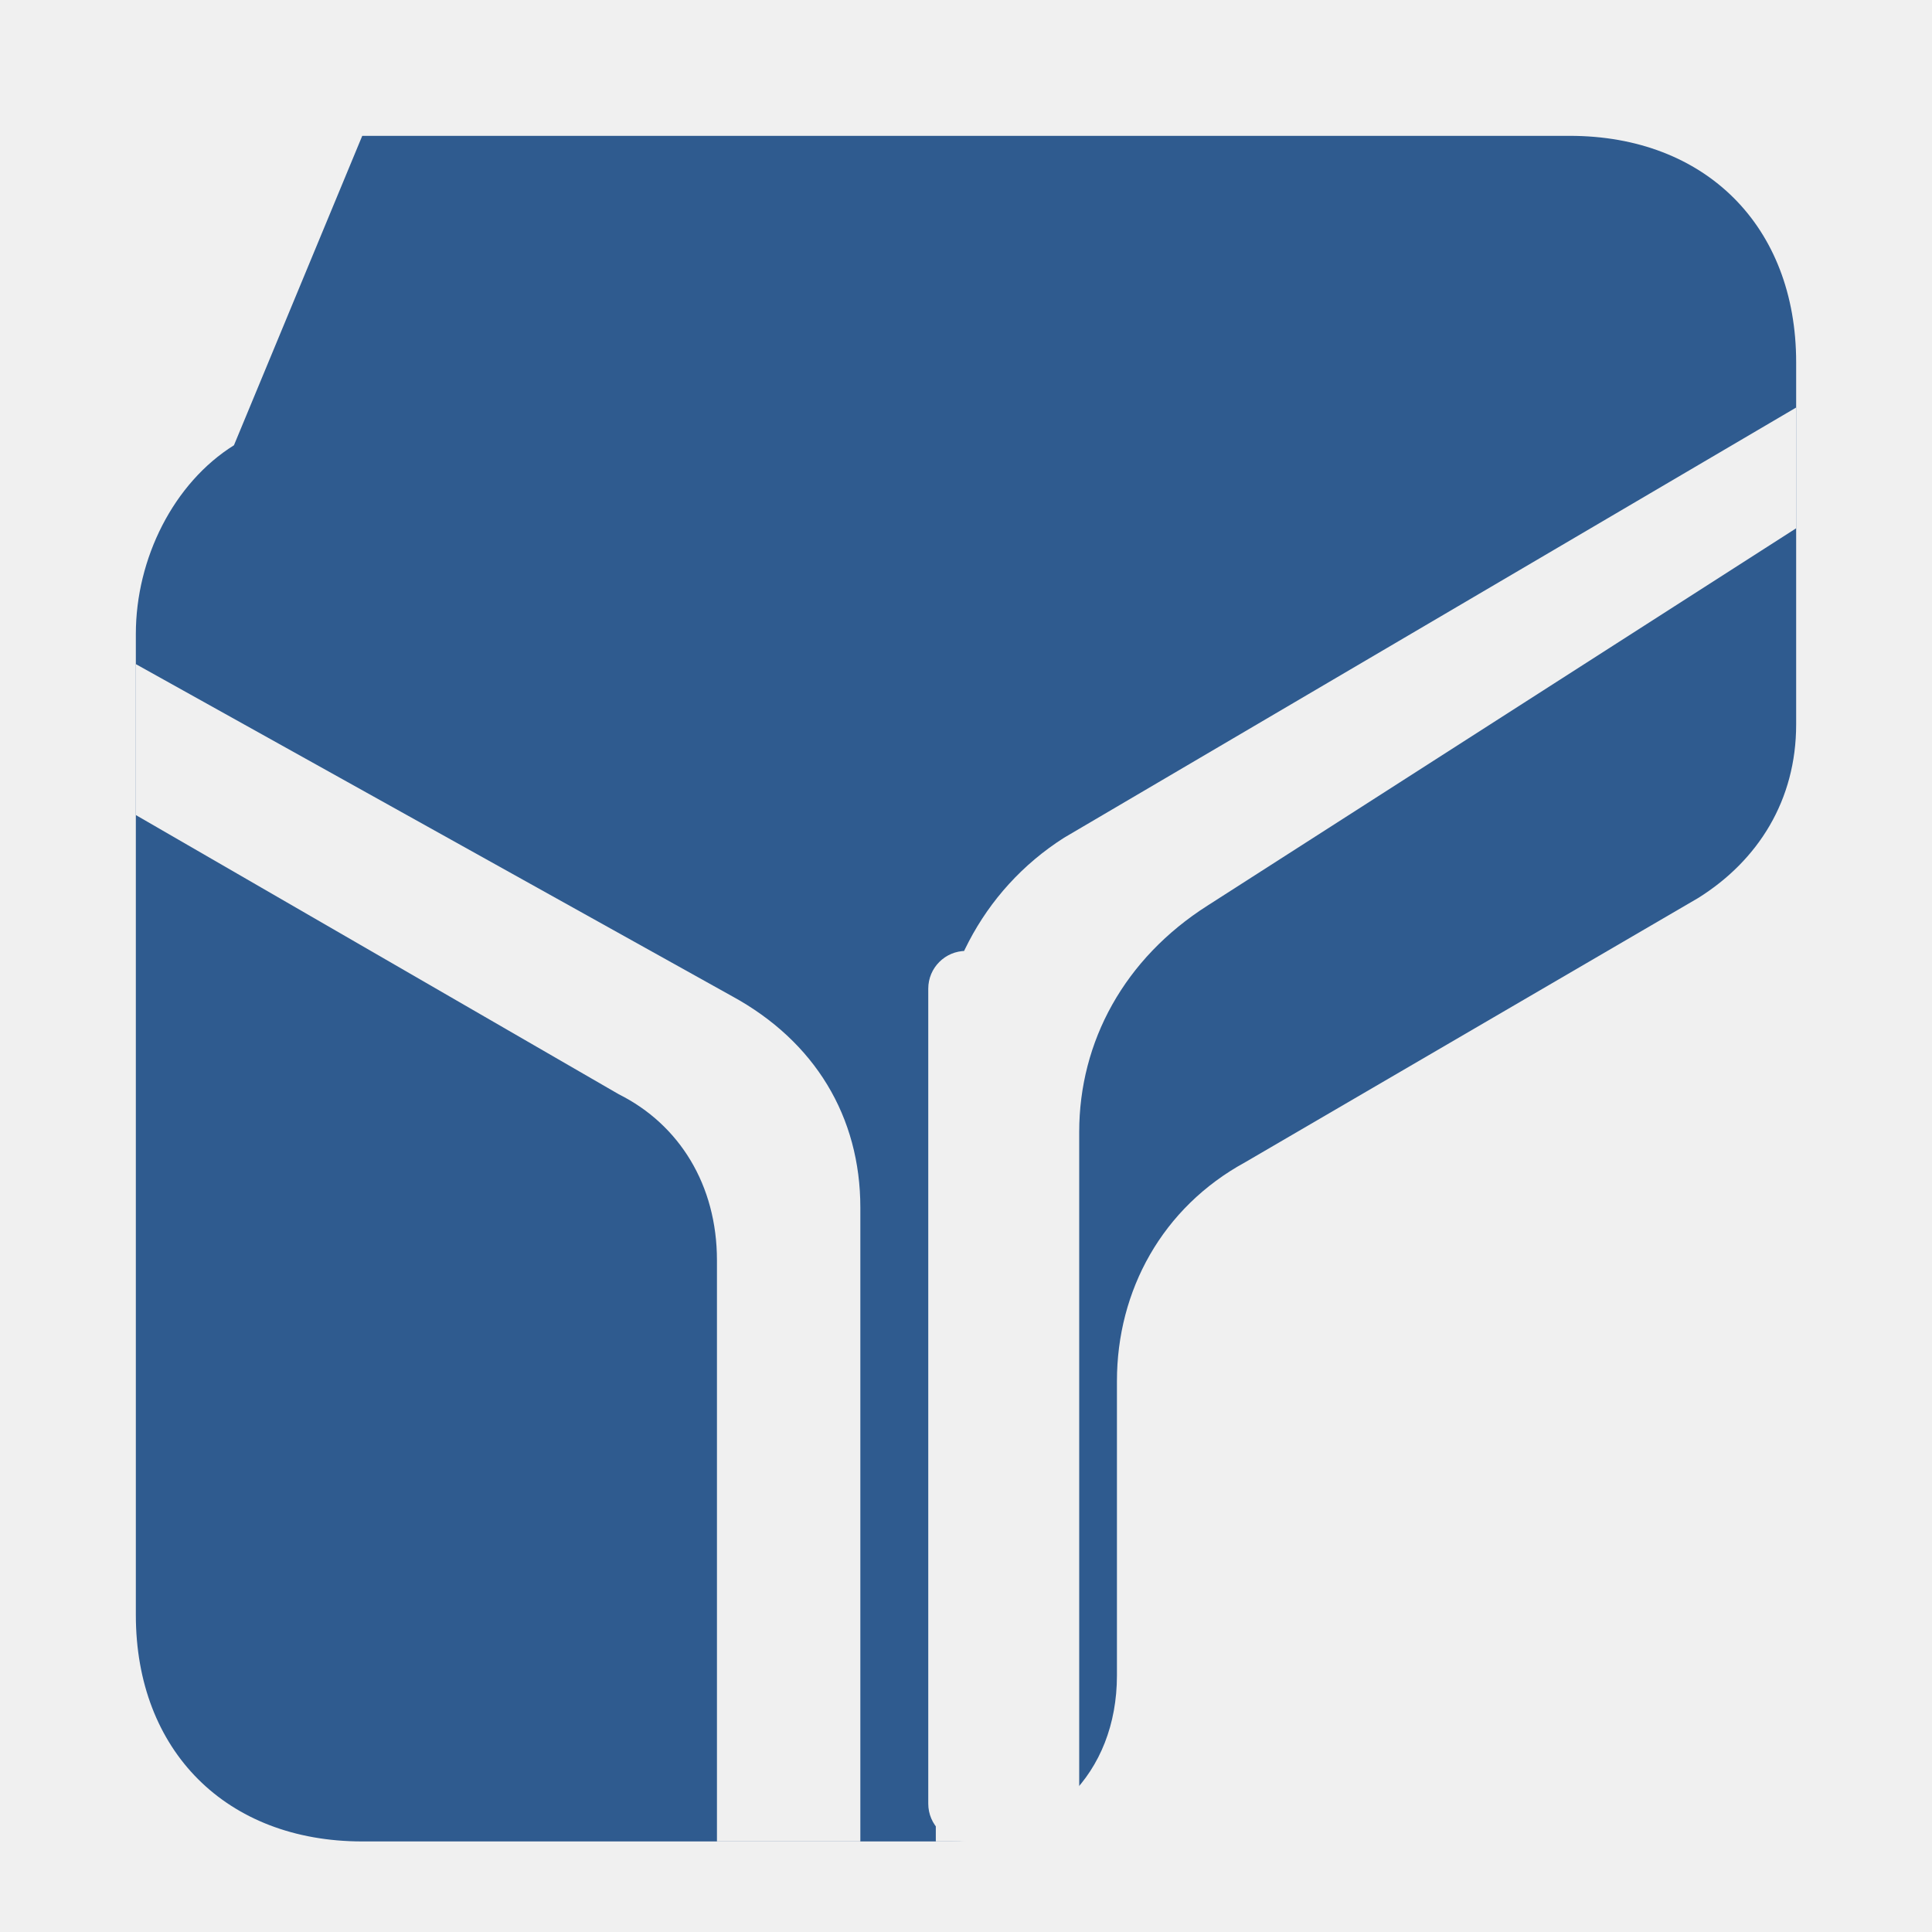
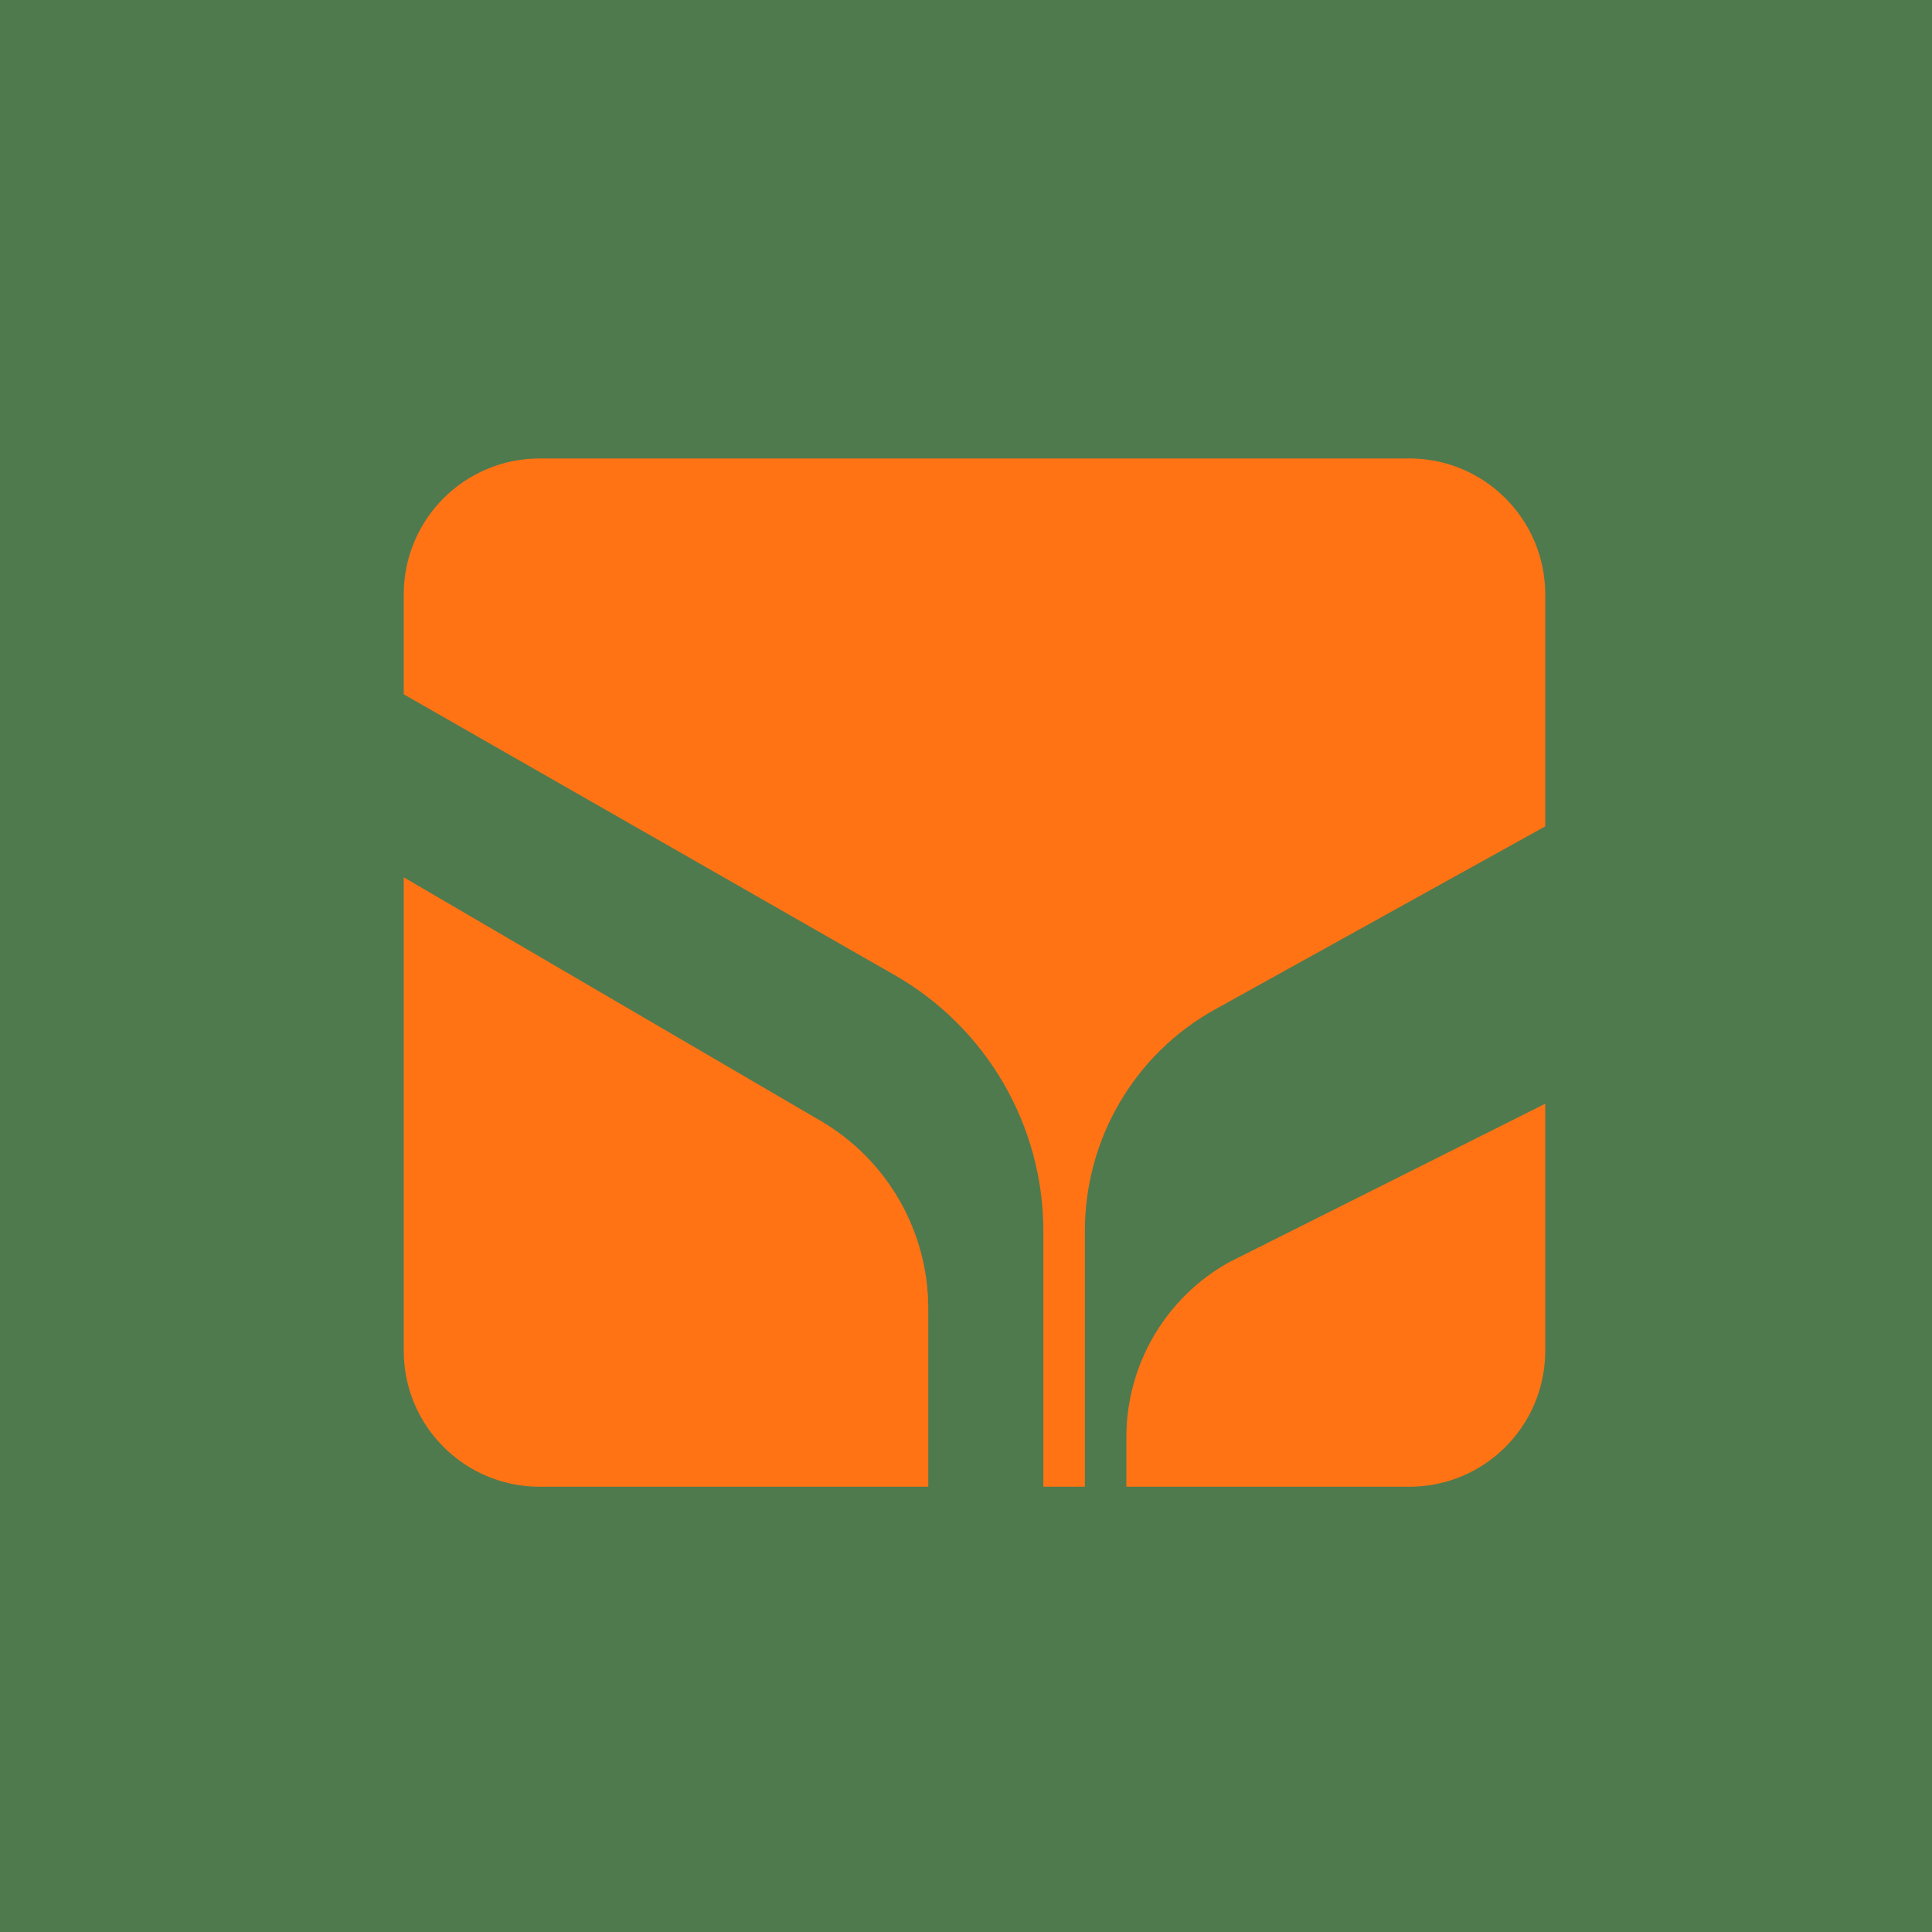
- <svg xmlns="http://www.w3.org/2000/svg" width="256" height="256" viewBox="0 0 256 256" fill="none">
-   <defs>
-     <mask id="faolla-mark-mask">
-       <rect width="256" height="256" fill="black" />
-       <path d="M48 18H208C226 18 238 30 238 48V96C238 106 233 114 225 119L165 154C154 160 148 171 148 183V222C148 235 139 244 126 244H48C30 244 18 232 18 214V84C18 74 23 64 31 59L48 18Z" fill="white" />
-       <path d="M18 88L97 132C108 138 114 148 114 160V244H95V167C95 157 90 149 82 145L18 108V88Z" fill="black" />
-       <rect x="123" y="126" width="10" height="118" rx="5" fill="black" />
-       <path d="M238 70L160 120C149 127 143 138 143 150V244H124V143C124 130 130 118 141 111L238 54V70Z" fill="black" />
-     </mask>
-   </defs>
-   <rect width="256" height="256" fill="#2F5B8F" mask="url(#faolla-mark-mask)" />
+ <svg xmlns="http://www.w3.org/2000/svg" width="1024" height="1024" viewBox="0 0 1024 1024" fill="none">
+   <rect width="1024" height="1024" fill="#4F7A4D" />
+   <path d="M275 243H747C786.764 243 819 275.236 819 315V438L644 535C601.251 558.695 575 603.696 575 652.569V788H553V652.569C553 596.421 522.832 544.59 474.02 516.713L214 368V315C214 275.236 246.236 243 286 243H275Z" fill="#FF7315" />
+   <path d="M214 465L435 594.105C470.275 614.724 492 652.569 492 693.427V788H286C246.236 788 214 755.764 214 716V465Z" fill="#FF7315" />
+   <path d="M819 585V716C819 755.764 786.764 788 747 788H597V761.726C597 723.297 617.77 687.869 651.234 669.112L819 585Z" fill="#FF7315" />
</svg>
